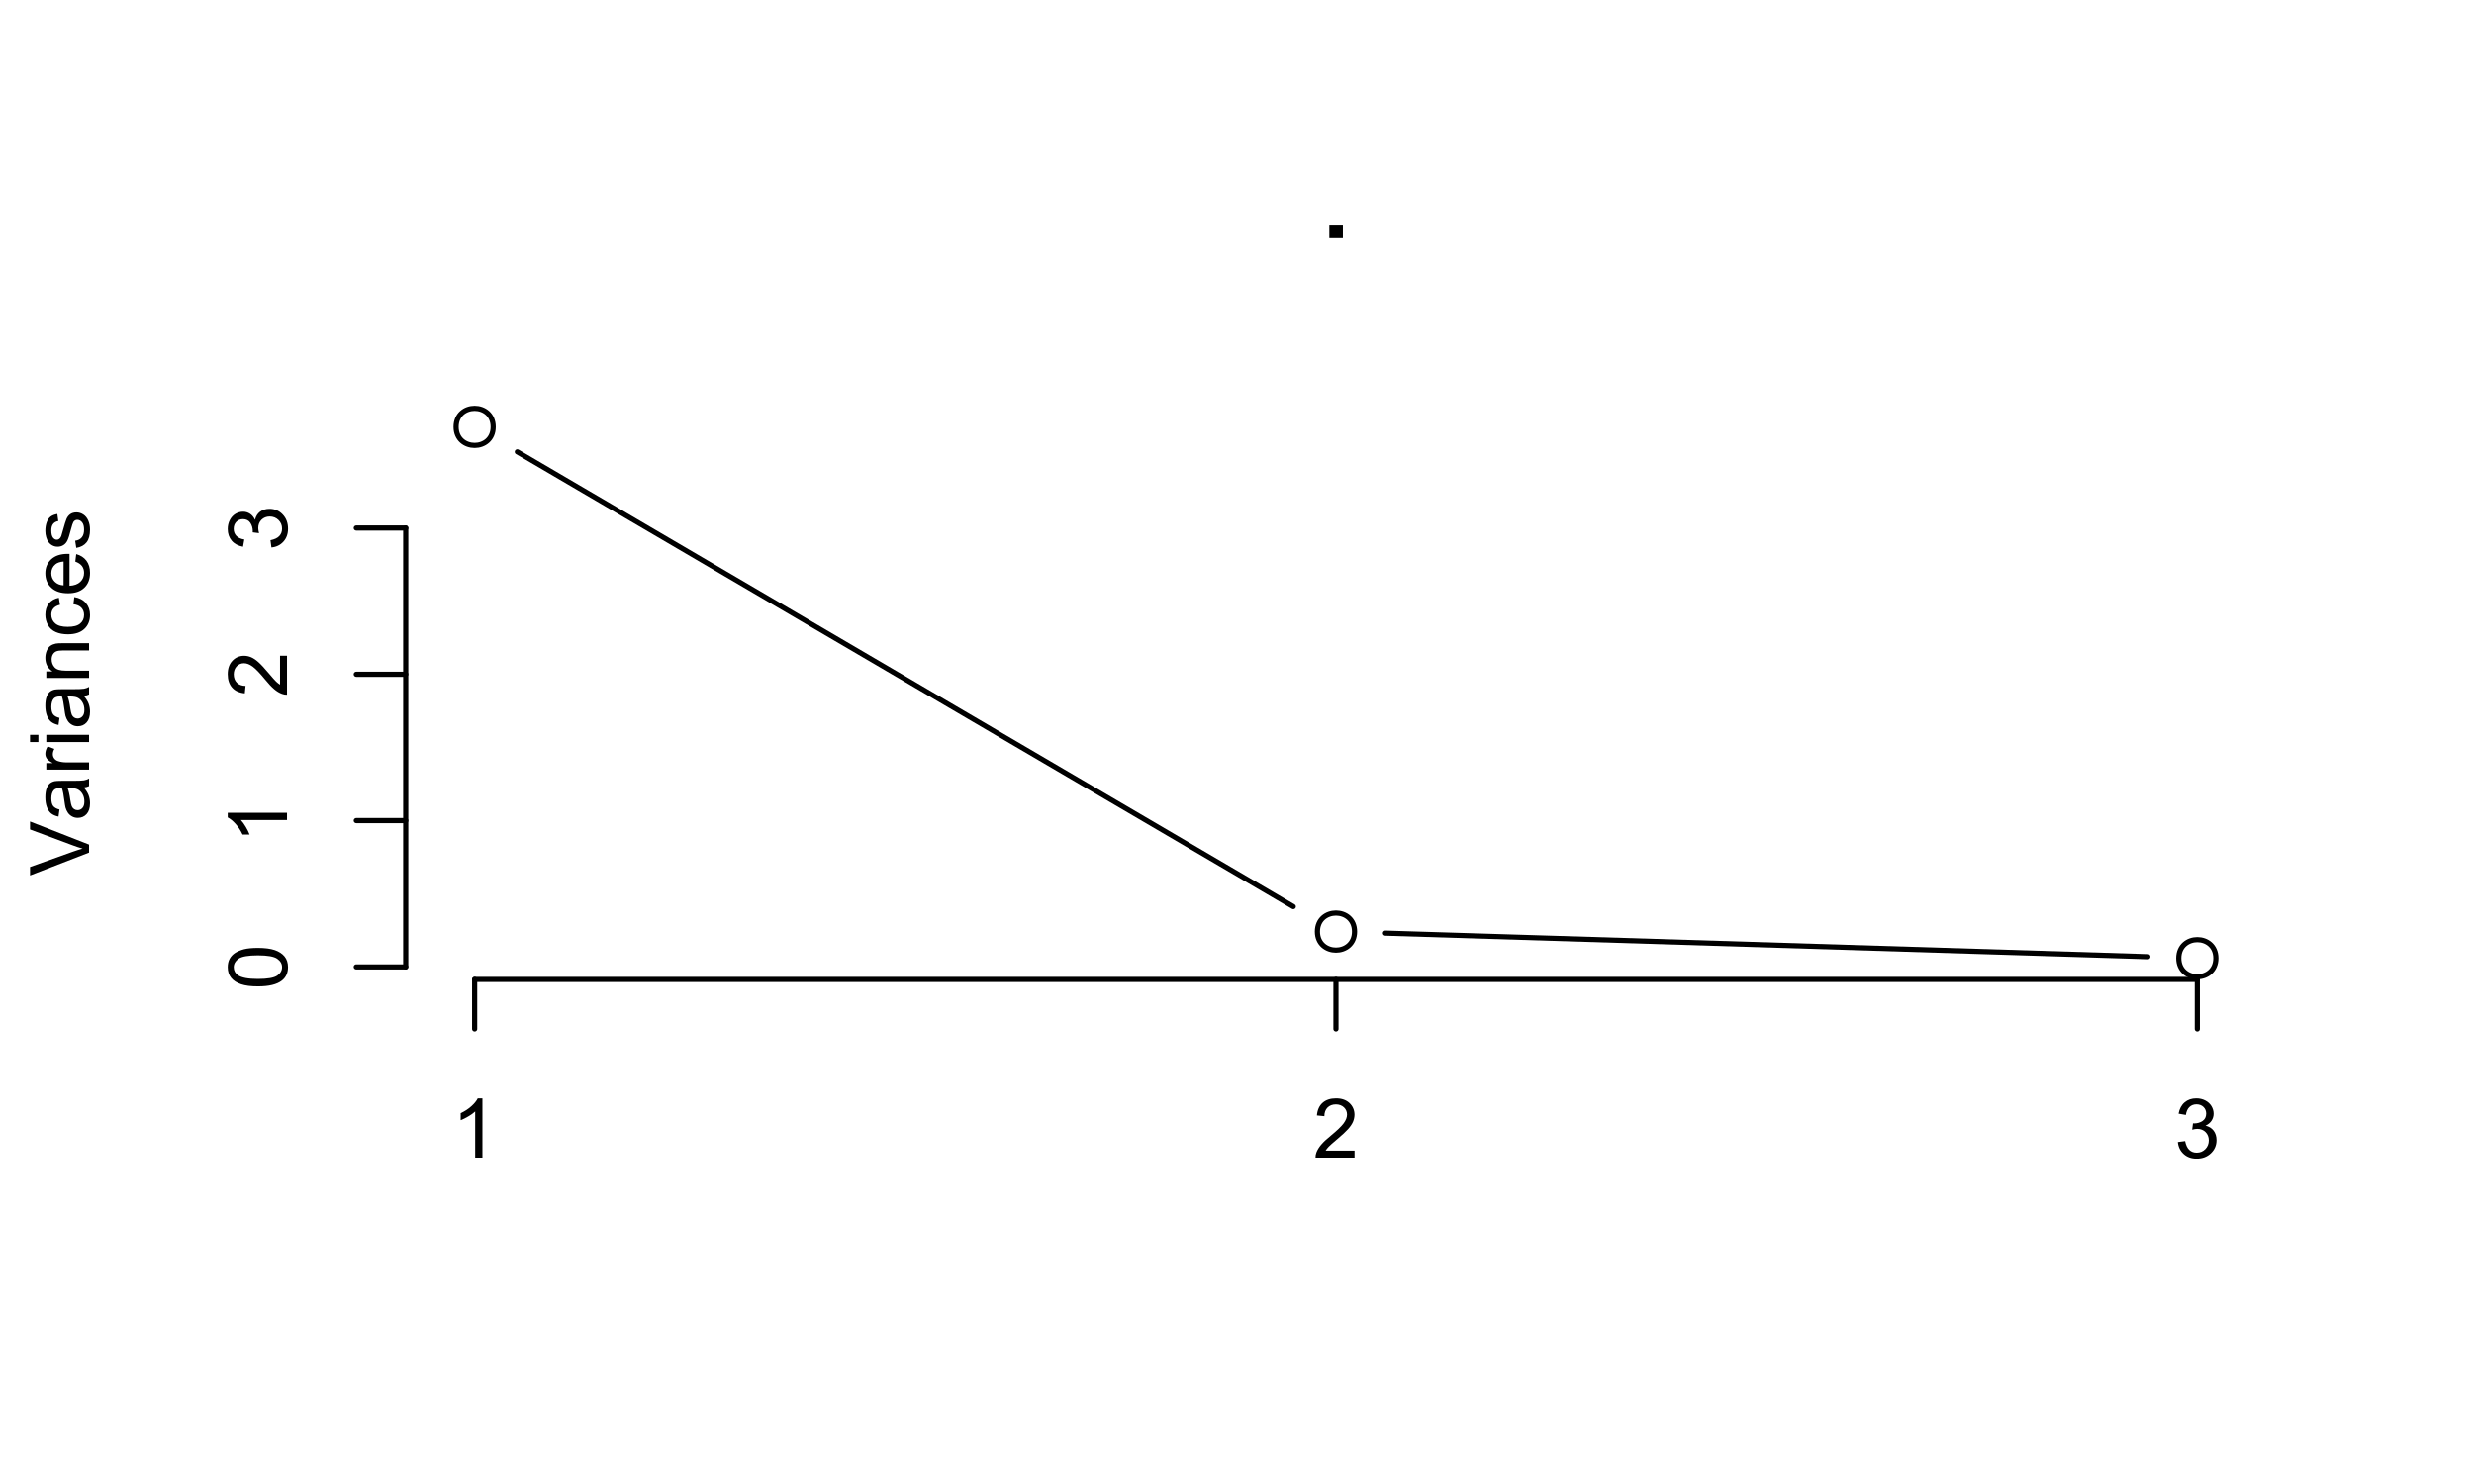
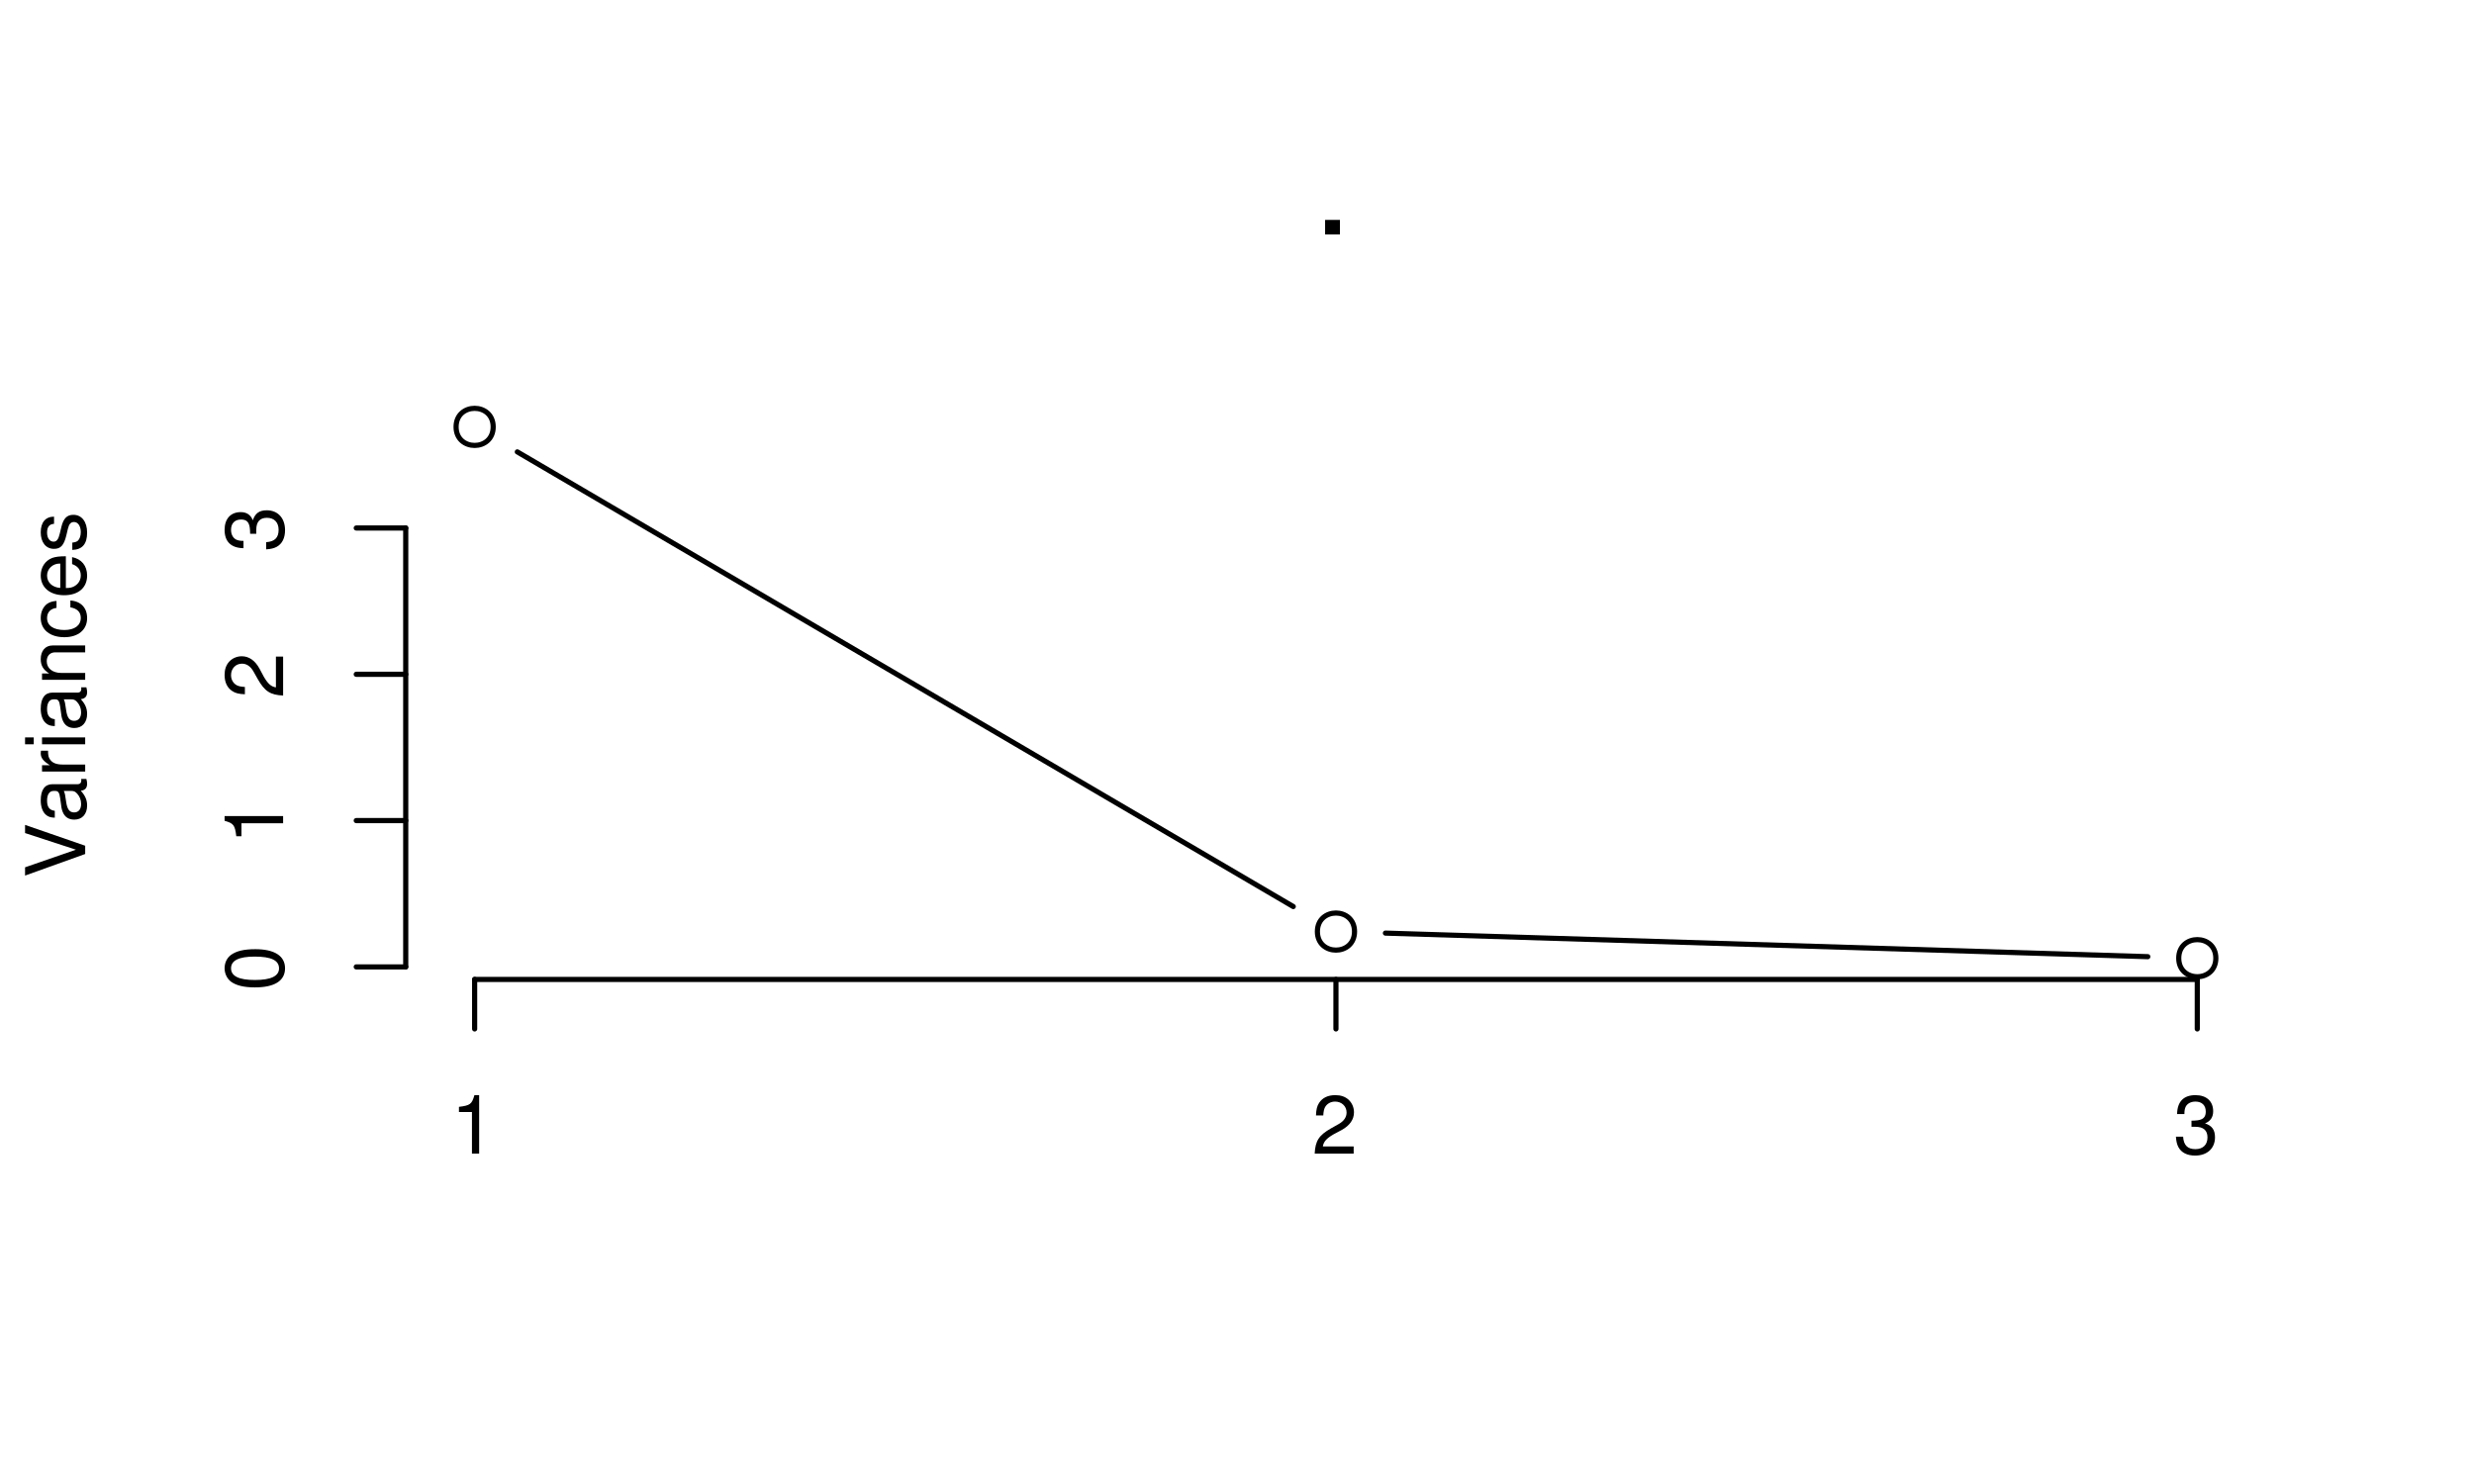
<svg xmlns="http://www.w3.org/2000/svg" xmlns:xlink="http://www.w3.org/1999/xlink" width="360pt" height="216pt" viewBox="0 0 360 216" version="1.1">
  <defs>
    <g>
      <symbol overflow="visible" id="glyph0-0">
-         <path style="stroke:none;" d="M 1.801 0 L 1.801 -9 L 9 -9 L 9 0 Z M 2.023 -0.227 L 8.773 -0.227 L 8.773 -8.773 L 2.023 -8.773 Z M 2.023 -0.227 " />
+         <path style="stroke:none;" d="" />
      </symbol>
      <symbol overflow="visible" id="glyph0-1">
-         <path style="stroke:none;" d="M 1.035 0 L 1.035 -1.977 L 3.008 -1.977 L 3.008 0 Z M 1.035 0 " />
+         <path style="stroke:none;" d="M 3.078 -2.109 L 0.922 -2.109 L 0.922 0 L 3.078 0 Z M 3.078 -2.109 " />
      </symbol>
      <symbol overflow="visible" id="glyph1-0">
-         <path style="stroke:none;" d="M 0 -1.5 L -7.5 -1.5 L -7.5 -7.5 L 0 -7.5 Z M -0.188 -1.688 L -0.188 -7.312 L -7.312 -7.312 L -7.312 -1.688 Z M -0.188 -1.688 " />
+         <path style="stroke:none;" d="" />
      </symbol>
      <symbol overflow="visible" id="glyph1-1">
-         <path style="stroke:none;" d="M 0 -3.383 L -8.59 -0.055 L -8.59 -1.285 L -2.352 -3.516 C -1.844 -3.695 -1.375 -3.844 -0.941 -3.969 C -1.406 -4.094 -1.875 -4.25 -2.348 -4.43 L -8.59 -6.75 L -8.59 -7.91 L 0 -4.547 Z M 0 -3.383 " />
+         <path style="stroke:none;" d="M 0 -4.703 L -8.75 -7.734 L -8.75 -6.547 L -1.344 -4.125 L -8.75 -1.562 L -8.75 -0.359 L 0 -3.5 Z M 0 -4.703 " />
      </symbol>
      <symbol overflow="visible" id="glyph1-2">
-         <path style="stroke:none;" d="M -0.766 -4.852 C -0.434 -4.461 -0.199 -4.082 -0.062 -3.723 C 0.074 -3.355 0.141 -2.969 0.141 -2.562 C 0.141 -1.875 -0.023 -1.352 -0.359 -0.984 C -0.688 -0.617 -1.117 -0.434 -1.641 -0.434 C -1.945 -0.434 -2.223 -0.5 -2.473 -0.641 C -2.723 -0.777 -2.926 -0.961 -3.082 -1.188 C -3.234 -1.41 -3.348 -1.664 -3.43 -1.945 C -3.477 -2.152 -3.531 -2.465 -3.586 -2.883 C -3.688 -3.734 -3.809 -4.359 -3.949 -4.766 C -4.09 -4.766 -4.18 -4.77 -4.227 -4.77 C -4.648 -4.77 -4.953 -4.668 -5.133 -4.469 C -5.371 -4.199 -5.488 -3.801 -5.492 -3.27 C -5.488 -2.773 -5.402 -2.406 -5.23 -2.172 C -5.055 -1.934 -4.746 -1.758 -4.305 -1.648 L -4.445 -0.617 C -4.887 -0.707 -5.242 -0.863 -5.516 -1.078 C -5.781 -1.293 -5.992 -1.602 -6.141 -2.012 C -6.289 -2.414 -6.363 -2.887 -6.363 -3.422 C -6.363 -3.953 -6.301 -4.383 -6.176 -4.715 C -6.051 -5.047 -5.891 -5.293 -5.703 -5.449 C -5.512 -5.605 -5.273 -5.715 -4.984 -5.777 C -4.805 -5.809 -4.48 -5.824 -4.016 -5.828 L -2.605 -5.828 C -1.625 -5.824 -1.004 -5.848 -0.746 -5.895 C -0.48 -5.941 -0.234 -6.031 0 -6.164 L 0 -5.062 C -0.219 -4.953 -0.473 -4.883 -0.766 -4.852 Z M -3.121 -4.766 C -2.961 -4.375 -2.828 -3.801 -2.727 -3.039 C -2.66 -2.605 -2.59 -2.301 -2.516 -2.121 C -2.434 -1.941 -2.32 -1.801 -2.172 -1.703 C -2.02 -1.605 -1.852 -1.559 -1.672 -1.559 C -1.387 -1.559 -1.152 -1.664 -0.965 -1.875 C -0.773 -2.086 -0.68 -2.398 -0.684 -2.812 C -0.68 -3.219 -0.77 -3.578 -0.949 -3.895 C -1.129 -4.211 -1.371 -4.445 -1.68 -4.594 C -1.918 -4.707 -2.27 -4.762 -2.734 -4.766 Z M -3.121 -4.766 " />
+         <path style="stroke:none;" d="M -0.594 -6.422 C -0.562 -6.312 -0.562 -6.266 -0.562 -6.203 C -0.562 -5.859 -0.75 -5.656 -1.062 -5.656 L -4.75 -5.656 C -5.875 -5.656 -6.469 -4.844 -6.469 -3.297 C -6.469 -2.391 -6.203 -1.625 -5.734 -1.219 C -5.406 -0.922 -5.047 -0.797 -4.422 -0.781 L -4.422 -1.781 C -5.203 -1.875 -5.547 -2.328 -5.547 -3.266 C -5.547 -4.156 -5.203 -4.672 -4.609 -4.672 L -4.344 -4.672 C -3.922 -4.672 -3.75 -4.422 -3.641 -3.625 C -3.469 -2.203 -3.422 -1.984 -3.266 -1.609 C -2.969 -0.875 -2.406 -0.5 -1.578 -0.5 C -0.438 -0.5 0.281 -1.297 0.281 -2.562 C 0.281 -3.359 0 -4 -0.641 -4.703 C -0.016 -4.781 0.281 -5.094 0.281 -5.734 C 0.281 -5.938 0.25 -6.094 0.172 -6.422 Z M -1.984 -4.672 C -1.641 -4.672 -1.438 -4.578 -1.156 -4.266 C -0.797 -3.859 -0.594 -3.375 -0.594 -2.781 C -0.594 -2 -0.969 -1.547 -1.609 -1.547 C -2.266 -1.547 -2.609 -1.984 -2.766 -3.062 C -2.906 -4.109 -2.953 -4.328 -3.109 -4.672 Z M -1.984 -4.672 " />
      </symbol>
      <symbol overflow="visible" id="glyph1-3">
-         <path style="stroke:none;" d="M 0 -0.781 L -6.223 -0.781 L -6.223 -1.73 L -5.281 -1.73 C -5.719 -1.969 -6.012 -2.191 -6.152 -2.398 C -6.293 -2.602 -6.363 -2.828 -6.363 -3.078 C -6.363 -3.43 -6.25 -3.793 -6.023 -4.16 L -5.047 -3.797 C -5.195 -3.539 -5.273 -3.281 -5.273 -3.023 C -5.273 -2.793 -5.203 -2.586 -5.066 -2.402 C -4.926 -2.219 -4.734 -2.086 -4.488 -2.012 C -4.113 -1.891 -3.703 -1.832 -3.258 -1.836 L 0 -1.836 Z M 0 -0.781 " />
+         <path style="stroke:none;" d="M -6.281 -0.828 L 0 -0.828 L 0 -1.844 L -3.266 -1.844 C -4.156 -1.844 -4.75 -2.062 -5.094 -2.547 C -5.328 -2.859 -5.406 -3.156 -5.406 -3.859 L -6.438 -3.859 C -6.453 -3.688 -6.469 -3.594 -6.469 -3.469 C -6.469 -2.812 -6.078 -2.328 -5.141 -1.75 L -6.281 -1.75 Z M -6.281 -0.828 " />
      </symbol>
      <symbol overflow="visible" id="glyph1-4">
-         <path style="stroke:none;" d="M -7.375 -0.797 L -8.59 -0.797 L -8.59 -1.852 L -7.375 -1.852 Z M 0 -0.797 L -6.223 -0.797 L -6.223 -1.852 L 0 -1.852 Z M 0 -0.797 " />
+         <path style="stroke:none;" d="M -6.281 -1.797 L -6.281 -0.797 L 0 -0.797 L 0 -1.797 Z M -8.75 -1.797 L -8.75 -0.797 L -7.484 -0.797 L -7.484 -1.797 Z M -8.75 -1.797 " />
      </symbol>
      <symbol overflow="visible" id="glyph1-5">
-         <path style="stroke:none;" d="M 0 -0.789 L -6.223 -0.793 L -6.223 -1.742 L -5.336 -1.742 C -6.02 -2.195 -6.363 -2.855 -6.363 -3.723 C -6.363 -4.09 -6.293 -4.434 -6.16 -4.754 C -6.023 -5.066 -5.848 -5.305 -5.633 -5.461 C -5.41 -5.617 -5.152 -5.727 -4.852 -5.789 C -4.656 -5.828 -4.312 -5.848 -3.824 -5.848 L 0 -5.848 L 0 -4.793 L -3.785 -4.793 C -4.215 -4.793 -4.535 -4.75 -4.75 -4.668 C -4.961 -4.586 -5.129 -4.441 -5.258 -4.234 C -5.383 -4.023 -5.449 -3.777 -5.449 -3.5 C -5.449 -3.047 -5.305 -2.66 -5.02 -2.336 C -4.734 -2.008 -4.195 -1.844 -3.398 -1.848 L 0 -1.844 Z M 0 -0.789 " />
+         <path style="stroke:none;" d="M -6.281 -0.844 L 0 -0.844 L 0 -1.844 L -3.469 -1.844 C -4.75 -1.844 -5.594 -2.516 -5.594 -3.547 C -5.594 -4.344 -5.109 -4.844 -4.359 -4.844 L 0 -4.844 L 0 -5.844 L -4.75 -5.844 C -5.797 -5.844 -6.469 -5.062 -6.469 -3.859 C -6.469 -2.922 -6.109 -2.312 -5.234 -1.766 L -6.281 -1.766 Z M -6.281 -0.844 " />
      </symbol>
      <symbol overflow="visible" id="glyph1-6">
-         <path style="stroke:none;" d="M -2.277 -4.852 L -2.145 -5.891 C -1.426 -5.773 -0.863 -5.484 -0.465 -5.02 C -0.059 -4.551 0.141 -3.977 0.141 -3.297 C 0.141 -2.445 -0.137 -1.762 -0.695 -1.246 C -1.25 -0.727 -2.047 -0.469 -3.086 -0.469 C -3.754 -0.469 -4.344 -0.578 -4.852 -0.801 C -5.355 -1.023 -5.73 -1.363 -5.984 -1.82 C -6.234 -2.273 -6.363 -2.77 -6.363 -3.305 C -6.363 -3.98 -6.191 -4.531 -5.848 -4.965 C -5.504 -5.391 -5.02 -5.668 -4.395 -5.789 L -4.234 -4.766 C -4.652 -4.664 -4.969 -4.492 -5.18 -4.246 C -5.391 -3.996 -5.496 -3.695 -5.496 -3.348 C -5.496 -2.812 -5.305 -2.383 -4.922 -2.051 C -4.539 -1.719 -3.938 -1.551 -3.117 -1.555 C -2.281 -1.551 -1.672 -1.711 -1.293 -2.035 C -0.914 -2.352 -0.727 -2.77 -0.727 -3.289 C -0.727 -3.695 -0.852 -4.043 -1.105 -4.324 C -1.359 -4.602 -1.75 -4.777 -2.277 -4.852 Z M -2.277 -4.852 " />
+         <path style="stroke:none;" d="M -4.172 -5.656 C -4.781 -5.609 -5.188 -5.469 -5.531 -5.234 C -6.125 -4.797 -6.469 -4.047 -6.469 -3.172 C -6.469 -1.469 -5.125 -0.375 -3.031 -0.375 C -1.016 -0.375 0.281 -1.453 0.281 -3.156 C 0.281 -4.656 -0.625 -5.609 -2.156 -5.719 L -2.156 -4.719 C -1.156 -4.547 -0.641 -4.031 -0.641 -3.188 C -0.641 -2.078 -1.547 -1.422 -3.031 -1.422 C -4.609 -1.422 -5.547 -2.062 -5.547 -3.156 C -5.547 -4 -5.047 -4.531 -4.172 -4.641 Z M -4.172 -5.656 " />
      </symbol>
      <symbol overflow="visible" id="glyph1-7">
-         <path style="stroke:none;" d="M -2.004 -5.051 L -1.867 -6.141 C -1.23 -5.969 -0.738 -5.648 -0.387 -5.184 C -0.035 -4.719 0.141 -4.125 0.141 -3.406 C 0.141 -2.492 -0.137 -1.77 -0.699 -1.238 C -1.254 -0.703 -2.043 -0.438 -3.059 -0.441 C -4.105 -0.438 -4.918 -0.707 -5.496 -1.25 C -6.074 -1.785 -6.363 -2.484 -6.363 -3.348 C -6.363 -4.176 -6.078 -4.855 -5.512 -5.383 C -4.945 -5.91 -4.148 -6.176 -3.121 -6.176 C -3.055 -6.176 -2.961 -6.172 -2.84 -6.172 L -2.844 -1.531 C -2.156 -1.566 -1.633 -1.762 -1.27 -2.109 C -0.906 -2.457 -0.727 -2.891 -0.727 -3.41 C -0.727 -3.797 -0.828 -4.125 -1.031 -4.402 C -1.234 -4.672 -1.559 -4.891 -2.004 -5.051 Z M -3.711 -1.59 L -3.707 -5.062 C -4.227 -5.016 -4.621 -4.883 -4.887 -4.664 C -5.293 -4.328 -5.496 -3.891 -5.496 -3.359 C -5.496 -2.871 -5.332 -2.465 -5.008 -2.137 C -4.684 -1.805 -4.25 -1.621 -3.711 -1.59 Z M -3.711 -1.59 " />
+         <path style="stroke:none;" d="M -2.812 -6.156 C -3.766 -6.156 -4.344 -6.078 -4.812 -5.906 C -5.844 -5.5 -6.469 -4.531 -6.469 -3.359 C -6.469 -1.609 -5.125 -0.484 -3.062 -0.484 C -1 -0.484 0.281 -1.578 0.281 -3.344 C 0.281 -4.781 -0.547 -5.766 -1.906 -6.031 L -1.906 -5.016 C -1.078 -4.734 -0.641 -4.172 -0.641 -3.375 C -0.641 -2.734 -0.938 -2.203 -1.469 -1.859 C -1.828 -1.625 -2.188 -1.531 -2.812 -1.531 Z M -3.625 -1.547 C -4.781 -1.625 -5.547 -2.344 -5.547 -3.344 C -5.547 -4.328 -4.734 -5.094 -3.703 -5.094 C -3.672 -5.094 -3.641 -5.094 -3.625 -5.078 Z M -3.625 -1.547 " />
      </symbol>
      <symbol overflow="visible" id="glyph1-8">
-         <path style="stroke:none;" d="M -1.859 -0.371 L -2.023 -1.414 C -1.602 -1.469 -1.281 -1.633 -1.059 -1.902 C -0.836 -2.168 -0.727 -2.543 -0.727 -3.023 C -0.727 -3.508 -0.824 -3.867 -1.02 -4.102 C -1.215 -4.336 -1.445 -4.453 -1.715 -4.453 C -1.953 -4.453 -2.141 -4.348 -2.277 -4.141 C -2.367 -3.996 -2.488 -3.637 -2.637 -3.062 C -2.832 -2.289 -3 -1.754 -3.145 -1.457 C -3.285 -1.156 -3.48 -0.93 -3.734 -0.777 C -3.984 -0.621 -4.266 -0.543 -4.57 -0.547 C -4.844 -0.543 -5.098 -0.605 -5.34 -0.734 C -5.574 -0.859 -5.773 -1.035 -5.93 -1.254 C -6.047 -1.418 -6.148 -1.641 -6.234 -1.926 C -6.32 -2.207 -6.363 -2.512 -6.363 -2.836 C -6.363 -3.324 -6.293 -3.75 -6.152 -4.121 C -6.012 -4.488 -5.82 -4.762 -5.578 -4.938 C -5.336 -5.113 -5.016 -5.234 -4.617 -5.305 L -4.477 -4.273 C -4.797 -4.223 -5.047 -4.086 -5.227 -3.863 C -5.406 -3.637 -5.496 -3.32 -5.496 -2.914 C -5.496 -2.426 -5.414 -2.082 -5.254 -1.875 C -5.094 -1.668 -4.906 -1.562 -4.695 -1.566 C -4.555 -1.562 -4.434 -1.605 -4.324 -1.695 C -4.211 -1.777 -4.117 -1.914 -4.043 -2.098 C -4.004 -2.203 -3.914 -2.512 -3.773 -3.031 C -3.57 -3.773 -3.406 -4.293 -3.281 -4.59 C -3.156 -4.879 -2.973 -5.113 -2.73 -5.285 C -2.488 -5.453 -2.188 -5.535 -1.828 -5.539 C -1.477 -5.535 -1.145 -5.434 -0.832 -5.23 C -0.52 -5.023 -0.277 -4.727 -0.113 -4.34 C 0.059 -3.953 0.141 -3.516 0.141 -3.031 C 0.141 -2.219 -0.027 -1.602 -0.363 -1.18 C -0.699 -0.754 -1.195 -0.484 -1.859 -0.371 Z M -1.859 -0.371 " />
+         <path style="stroke:none;" d="M -4.531 -5.25 C -5.766 -5.25 -6.469 -4.422 -6.469 -2.969 C -6.469 -1.516 -5.719 -0.562 -4.547 -0.562 C -3.562 -0.562 -3.094 -1.062 -2.734 -2.562 L -2.516 -3.484 C -2.344 -4.188 -2.094 -4.469 -1.625 -4.469 C -1.047 -4.469 -0.641 -3.875 -0.641 -3 C -0.641 -2.453 -0.797 -2 -1.062 -1.75 C -1.25 -1.594 -1.422 -1.531 -1.875 -1.469 L -1.875 -0.406 C -0.422 -0.453 0.281 -1.266 0.281 -2.922 C 0.281 -4.5 -0.5 -5.516 -1.719 -5.516 C -2.656 -5.516 -3.172 -4.984 -3.469 -3.734 L -3.703 -2.766 C -3.891 -1.953 -4.156 -1.609 -4.594 -1.609 C -5.172 -1.609 -5.547 -2.125 -5.547 -2.938 C -5.547 -3.75 -5.203 -4.172 -4.531 -4.203 Z M -4.531 -5.25 " />
      </symbol>
      <symbol overflow="visible" id="glyph1-9">
-         <path style="stroke:none;" d="M -4.234 -0.5 C -5.246 -0.496 -6.062 -0.602 -6.688 -0.812 C -7.305 -1.02 -7.785 -1.328 -8.121 -1.742 C -8.457 -2.152 -8.625 -2.672 -8.625 -3.301 C -8.625 -3.758 -8.531 -4.164 -8.348 -4.512 C -8.16 -4.859 -7.891 -5.145 -7.543 -5.371 C -7.191 -5.594 -6.766 -5.773 -6.266 -5.906 C -5.762 -6.035 -5.086 -6.098 -4.234 -6.102 C -3.223 -6.098 -2.41 -5.996 -1.793 -5.789 C -1.176 -5.578 -0.695 -5.266 -0.359 -4.859 C -0.02 -4.445 0.145 -3.926 0.148 -3.297 C 0.145 -2.465 -0.148 -1.816 -0.742 -1.348 C -1.457 -0.781 -2.621 -0.496 -4.234 -0.5 Z M -4.234 -1.582 C -2.824 -1.582 -1.887 -1.746 -1.418 -2.074 C -0.949 -2.402 -0.715 -2.809 -0.719 -3.297 C -0.715 -3.777 -0.949 -4.184 -1.422 -4.52 C -1.887 -4.848 -2.824 -5.016 -4.234 -5.016 C -5.648 -5.016 -6.59 -4.848 -7.055 -4.52 C -7.516 -4.188 -7.746 -3.777 -7.75 -3.289 C -7.746 -2.801 -7.543 -2.414 -7.137 -2.129 C -6.613 -1.762 -5.645 -1.582 -4.234 -1.582 Z M -4.234 -1.582 " />
+         <path style="stroke:none;" d="M -8.516 -3.297 C -8.516 -2.516 -8.156 -1.781 -7.578 -1.344 C -6.828 -0.797 -5.688 -0.516 -4.109 -0.516 C -1.25 -0.516 0.281 -1.469 0.281 -3.297 C 0.281 -5.094 -1.25 -6.078 -4.047 -6.078 C -5.703 -6.078 -6.797 -5.812 -7.578 -5.25 C -8.172 -4.812 -8.516 -4.109 -8.516 -3.297 Z M -7.578 -3.297 C -7.578 -4.438 -6.422 -5 -4.141 -5 C -1.734 -5 -0.594 -4.453 -0.594 -3.281 C -0.594 -2.156 -1.781 -1.594 -4.109 -1.594 C -6.438 -1.594 -7.578 -2.156 -7.578 -3.297 Z M -7.578 -3.297 " />
      </symbol>
      <symbol overflow="visible" id="glyph1-10">
-         <path style="stroke:none;" d="M 0 -4.469 L 0 -3.414 L -6.719 -3.418 C -6.477 -3.16 -6.234 -2.828 -5.996 -2.418 C -5.75 -2.004 -5.57 -1.633 -5.449 -1.309 L -6.469 -1.309 C -6.742 -1.895 -7.078 -2.41 -7.477 -2.852 C -7.871 -3.293 -8.254 -3.605 -8.625 -3.793 L -8.625 -4.473 Z M 0 -4.469 " />
+         <path style="stroke:none;" d="M -6.062 -3.109 L 0 -3.109 L 0 -4.156 L -8.516 -4.156 L -8.516 -3.469 C -7.203 -3.094 -7.016 -2.859 -6.812 -1.219 L -6.062 -1.219 Z M -6.062 -3.109 " />
      </symbol>
      <symbol overflow="visible" id="glyph1-11">
-         <path style="stroke:none;" d="M -1.012 -6.039 L 0 -6.039 L 0 -0.363 C -0.254 -0.355 -0.496 -0.395 -0.734 -0.488 C -1.117 -0.629 -1.5 -0.859 -1.875 -1.18 C -2.25 -1.496 -2.684 -1.957 -3.176 -2.562 C -3.941 -3.492 -4.547 -4.125 -4.992 -4.453 C -5.438 -4.781 -5.859 -4.945 -6.266 -4.945 C -6.68 -4.945 -7.031 -4.793 -7.32 -4.496 C -7.602 -4.195 -7.746 -3.809 -7.75 -3.328 C -7.746 -2.82 -7.594 -2.414 -7.293 -2.109 C -6.984 -1.805 -6.562 -1.648 -6.031 -1.648 L -6.141 -0.562 C -6.945 -0.637 -7.559 -0.914 -7.988 -1.402 C -8.41 -1.883 -8.625 -2.535 -8.625 -3.352 C -8.625 -4.176 -8.395 -4.828 -7.938 -5.309 C -7.48 -5.789 -6.914 -6.027 -6.242 -6.031 C -5.895 -6.027 -5.559 -5.957 -5.227 -5.82 C -4.891 -5.676 -4.539 -5.441 -4.176 -5.117 C -3.805 -4.789 -3.301 -4.25 -2.664 -3.492 C -2.129 -2.859 -1.77 -2.453 -1.582 -2.273 C -1.395 -2.094 -1.203 -1.945 -1.012 -1.828 Z M -1.012 -6.039 " />
+         <path style="stroke:none;" d="M -1.047 -6.078 L -1.047 -1.594 C -1.734 -1.703 -2.188 -2.094 -2.797 -3.125 L -3.438 -4.328 C -4.094 -5.516 -4.969 -6.125 -6.016 -6.125 C -6.719 -6.125 -7.375 -5.844 -7.844 -5.344 C -8.297 -4.844 -8.516 -4.219 -8.516 -3.406 C -8.516 -2.328 -8.125 -1.531 -7.406 -1.062 C -6.953 -0.75 -6.422 -0.625 -5.562 -0.594 L -5.562 -1.656 C -6.125 -1.688 -6.484 -1.766 -6.75 -1.906 C -7.266 -2.188 -7.578 -2.734 -7.578 -3.375 C -7.578 -4.328 -6.906 -5.047 -5.984 -5.047 C -5.312 -5.047 -4.734 -4.656 -4.312 -3.906 L -3.688 -2.797 C -2.672 -1.016 -1.875 -0.5 0 -0.406 L 0 -6.078 Z M -1.047 -6.078 " />
      </symbol>
      <symbol overflow="visible" id="glyph1-12">
-         <path style="stroke:none;" d="M -2.266 -0.504 L -2.406 -1.559 C -1.809 -1.68 -1.379 -1.883 -1.113 -2.176 C -0.848 -2.465 -0.715 -2.82 -0.719 -3.242 C -0.715 -3.734 -0.887 -4.152 -1.234 -4.496 C -1.574 -4.832 -2 -5.004 -2.512 -5.008 C -2.992 -5.004 -3.391 -4.848 -3.711 -4.535 C -4.023 -4.219 -4.184 -3.816 -4.184 -3.328 C -4.184 -3.129 -4.145 -2.879 -4.066 -2.586 L -4.992 -2.703 C -4.984 -2.77 -4.98 -2.828 -4.98 -2.871 C -4.98 -3.32 -5.098 -3.723 -5.332 -4.086 C -5.566 -4.441 -5.926 -4.621 -6.414 -4.625 C -6.801 -4.621 -7.121 -4.492 -7.375 -4.23 C -7.629 -3.969 -7.758 -3.629 -7.758 -3.219 C -7.758 -2.805 -7.629 -2.465 -7.371 -2.191 C -7.113 -1.918 -6.727 -1.742 -6.211 -1.664 L -6.398 -0.609 C -7.105 -0.738 -7.652 -1.031 -8.043 -1.488 C -8.43 -1.945 -8.625 -2.512 -8.625 -3.195 C -8.625 -3.66 -8.523 -4.094 -8.324 -4.488 C -8.121 -4.883 -7.848 -5.184 -7.5 -5.395 C -7.148 -5.602 -6.777 -5.707 -6.391 -5.707 C -6.02 -5.707 -5.684 -5.605 -5.379 -5.406 C -5.074 -5.207 -4.832 -4.914 -4.652 -4.523 C -4.535 -5.031 -4.289 -5.426 -3.922 -5.707 C -3.547 -5.988 -3.086 -6.129 -2.535 -6.129 C -1.781 -6.129 -1.145 -5.855 -0.629 -5.309 C -0.105 -4.762 0.152 -4.07 0.152 -3.234 C 0.152 -2.477 -0.07 -1.848 -0.52 -1.355 C -0.969 -0.855 -1.551 -0.574 -2.266 -0.504 Z M -2.266 -0.504 " />
+         <path style="stroke:none;" d="M -3.906 -2.656 L -3.906 -3.234 C -3.906 -4.391 -3.391 -4.984 -2.359 -4.984 C -1.297 -4.984 -0.656 -4.328 -0.656 -3.234 C -0.656 -2.078 -1.234 -1.516 -2.469 -1.438 L -2.469 -0.391 C -1.781 -0.438 -1.344 -0.547 -0.953 -0.75 C -0.141 -1.188 0.281 -2.031 0.281 -3.188 C 0.281 -4.938 -0.766 -6.078 -2.375 -6.078 C -3.453 -6.078 -4.062 -5.656 -4.406 -4.625 C -4.719 -5.422 -5.312 -5.812 -6.172 -5.812 C -7.625 -5.812 -8.516 -4.844 -8.516 -3.234 C -8.516 -1.516 -7.578 -0.594 -5.766 -0.562 L -5.766 -1.625 C -6.281 -1.625 -6.562 -1.688 -6.828 -1.812 C -7.297 -2.047 -7.578 -2.578 -7.578 -3.234 C -7.578 -4.172 -7.031 -4.734 -6.125 -4.734 C -5.531 -4.734 -5.172 -4.531 -4.984 -4.062 C -4.859 -3.766 -4.812 -3.391 -4.797 -2.656 Z M -3.906 -2.656 " />
      </symbol>
      <symbol overflow="visible" id="glyph2-0">
-         <path style="stroke:none;" d="M 1.5 0 L 1.5 -7.5 L 7.5 -7.5 L 7.5 0 Z M 1.688 -0.188 L 7.312 -0.188 L 7.312 -7.312 L 1.688 -7.312 Z M 1.688 -0.188 " />
+         <path style="stroke:none;" d="" />
      </symbol>
      <symbol overflow="visible" id="glyph2-1">
-         <path style="stroke:none;" d="M 4.469 0 L 3.414 0 L 3.414 -6.719 C 3.16 -6.477 2.828 -6.234 2.414 -5.996 C 2 -5.75 1.629 -5.57 1.305 -5.449 L 1.305 -6.469 C 1.895 -6.742 2.41 -7.078 2.852 -7.477 C 3.293 -7.871 3.605 -8.254 3.789 -8.625 L 4.469 -8.625 Z M 4.469 0 " />
+         <path style="stroke:none;" d="M 3.109 -6.062 L 3.109 0 L 4.156 0 L 4.156 -8.516 L 3.469 -8.516 C 3.094 -7.203 2.859 -7.016 1.219 -6.812 L 1.219 -6.062 Z M 3.109 -6.062 " />
      </symbol>
      <symbol overflow="visible" id="glyph2-2">
-         <path style="stroke:none;" d="M 6.039 -1.016 L 6.039 0 L 0.363 0 C 0.355 -0.254 0.395 -0.496 0.484 -0.734 C 0.629 -1.117 0.859 -1.5 1.18 -1.875 C 1.492 -2.25 1.953 -2.684 2.562 -3.176 C 3.492 -3.941 4.125 -4.547 4.453 -4.992 C 4.781 -5.438 4.945 -5.859 4.945 -6.266 C 4.945 -6.68 4.793 -7.031 4.496 -7.32 C 4.191 -7.602 3.805 -7.746 3.328 -7.75 C 2.82 -7.746 2.414 -7.594 2.109 -7.293 C 1.805 -6.984 1.648 -6.562 1.648 -6.031 L 0.562 -6.141 C 0.633 -6.945 0.91 -7.559 1.398 -7.988 C 1.879 -8.41 2.531 -8.625 3.352 -8.625 C 4.172 -8.625 4.824 -8.395 5.309 -7.938 C 5.789 -7.48 6.027 -6.914 6.031 -6.242 C 6.027 -5.895 5.957 -5.559 5.82 -5.227 C 5.676 -4.891 5.441 -4.539 5.117 -4.176 C 4.789 -3.805 4.25 -3.301 3.492 -2.664 C 2.859 -2.129 2.453 -1.77 2.273 -1.582 C 2.094 -1.395 1.945 -1.203 1.828 -1.016 Z M 6.039 -1.016 " />
+         <path style="stroke:none;" d="M 6.078 -1.047 L 1.594 -1.047 C 1.703 -1.734 2.094 -2.188 3.125 -2.797 L 4.328 -3.438 C 5.516 -4.094 6.125 -4.969 6.125 -6.016 C 6.125 -6.719 5.844 -7.375 5.344 -7.844 C 4.844 -8.297 4.219 -8.516 3.406 -8.516 C 2.328 -8.516 1.531 -8.125 1.062 -7.406 C 0.75 -6.953 0.625 -6.422 0.594 -5.562 L 1.656 -5.562 C 1.688 -6.125 1.766 -6.484 1.906 -6.75 C 2.188 -7.266 2.734 -7.578 3.375 -7.578 C 4.328 -7.578 5.047 -6.906 5.047 -5.984 C 5.047 -5.312 4.656 -4.734 3.906 -4.312 L 2.797 -3.688 C 1.016 -2.672 0.5 -1.875 0.406 0 L 6.078 0 Z M 6.078 -1.047 " />
      </symbol>
      <symbol overflow="visible" id="glyph2-3">
-         <path style="stroke:none;" d="M 0.504 -2.266 L 1.559 -2.406 C 1.68 -1.809 1.883 -1.379 2.176 -1.113 C 2.465 -0.848 2.82 -0.715 3.242 -0.719 C 3.734 -0.715 4.152 -0.887 4.496 -1.234 C 4.832 -1.574 5.004 -2 5.008 -2.516 C 5.004 -2.996 4.848 -3.395 4.535 -3.711 C 4.219 -4.023 3.816 -4.184 3.328 -4.184 C 3.129 -4.184 2.879 -4.145 2.586 -4.066 L 2.703 -4.992 C 2.766 -4.984 2.824 -4.98 2.871 -4.98 C 3.32 -4.98 3.723 -5.098 4.086 -5.332 C 4.441 -5.566 4.621 -5.926 4.625 -6.414 C 4.621 -6.801 4.492 -7.121 4.23 -7.375 C 3.965 -7.629 3.625 -7.758 3.219 -7.758 C 2.805 -7.758 2.465 -7.629 2.191 -7.371 C 1.918 -7.113 1.742 -6.727 1.664 -6.211 L 0.609 -6.398 C 0.738 -7.105 1.031 -7.652 1.488 -8.043 C 1.941 -8.43 2.508 -8.625 3.195 -8.625 C 3.66 -8.625 4.094 -8.523 4.488 -8.324 C 4.879 -8.121 5.18 -7.848 5.391 -7.5 C 5.602 -7.148 5.707 -6.777 5.707 -6.391 C 5.707 -6.02 5.605 -5.684 5.406 -5.379 C 5.207 -5.074 4.914 -4.832 4.523 -4.652 C 5.031 -4.535 5.426 -4.289 5.707 -3.922 C 5.988 -3.547 6.129 -3.086 6.129 -2.539 C 6.129 -1.785 5.855 -1.148 5.309 -0.629 C 4.762 -0.105 4.07 0.152 3.234 0.152 C 2.477 0.152 1.848 -0.07 1.355 -0.52 C 0.855 -0.969 0.574 -1.551 0.504 -2.266 Z M 0.504 -2.266 " />
+         <path style="stroke:none;" d="M 2.656 -3.906 L 3.234 -3.906 C 4.391 -3.906 4.984 -3.391 4.984 -2.359 C 4.984 -1.297 4.328 -0.656 3.234 -0.656 C 2.078 -0.656 1.516 -1.234 1.438 -2.469 L 0.391 -2.469 C 0.438 -1.781 0.547 -1.344 0.75 -0.953 C 1.188 -0.141 2.031 0.281 3.188 0.281 C 4.938 0.281 6.078 -0.766 6.078 -2.375 C 6.078 -3.453 5.656 -4.062 4.625 -4.406 C 5.422 -4.719 5.812 -5.312 5.812 -6.172 C 5.812 -7.625 4.844 -8.516 3.234 -8.516 C 1.516 -8.516 0.594 -7.578 0.562 -5.766 L 1.625 -5.766 C 1.625 -6.281 1.688 -6.562 1.812 -6.828 C 2.047 -7.297 2.578 -7.578 3.234 -7.578 C 4.172 -7.578 4.734 -7.031 4.734 -6.125 C 4.734 -5.531 4.531 -5.172 4.062 -4.984 C 3.766 -4.859 3.391 -4.812 2.656 -4.797 Z M 2.656 -3.906 " />
      </symbol>
    </g>
    <clipPath id="clip1">
      <path d="M 65 59.039 L 73 59.039 L 73 66 L 65 66 Z M 65 59.039 " />
    </clipPath>
  </defs>
-   <g id="surface6">
+   <g id="surface8">
    <rect x="0" y="0" width="360" height="216" style="fill:rgb(100%,100%,100%);fill-opacity:1;stroke:none;" />
    <path style="fill:none;stroke-width:0.75;stroke-linecap:round;stroke-linejoin:round;stroke:rgb(0%,0%,0%);stroke-opacity:1;stroke-miterlimit:10;" d="M 75.277 65.773 L 188.188 131.953 " />
    <path style="fill:none;stroke-width:0.75;stroke-linecap:round;stroke-linejoin:round;stroke:rgb(0%,0%,0%);stroke-opacity:1;stroke-miterlimit:10;" d="M 201.598 135.816 L 312.535 139.246 " />
    <g clip-path="url(#clip1)" clip-rule="nonzero">
      <path style="fill:none;stroke-width:0.75;stroke-linecap:round;stroke-linejoin:round;stroke:rgb(0%,0%,0%);stroke-opacity:1;stroke-miterlimit:10;" d="M 71.766 62.133 C 71.766 65.734 66.367 65.734 66.367 62.133 C 66.367 58.535 71.766 58.535 71.766 62.133 " />
    </g>
    <path style="fill:none;stroke-width:0.75;stroke-linecap:round;stroke-linejoin:round;stroke:rgb(0%,0%,0%);stroke-opacity:1;stroke-miterlimit:10;" d="M 197.102 135.594 C 197.102 139.191 191.699 139.191 191.699 135.594 C 191.699 131.992 197.102 131.992 197.102 135.594 " />
    <path style="fill:none;stroke-width:0.75;stroke-linecap:round;stroke-linejoin:round;stroke:rgb(0%,0%,0%);stroke-opacity:1;stroke-miterlimit:10;" d="M 322.434 139.465 C 322.434 143.066 317.035 143.066 317.035 139.465 C 317.035 135.867 322.434 135.867 322.434 139.465 " />
    <g style="fill:rgb(0%,0%,0%);fill-opacity:1;">
-       <use xlink:href="#glyph0-1" x="192.398" y="34.676" />
+       <use xlink:href="#glyph0-1" x="191.898" y="34.116" />
    </g>
    <g style="fill:rgb(0%,0%,0%);fill-opacity:1;">
-       <use xlink:href="#glyph1-1" x="12.961" y="127.48" />
-       <use xlink:href="#glyph1-2" x="12.961" y="119.477" />
-       <use xlink:href="#glyph1-3" x="12.961" y="112.803" />
-       <use xlink:href="#glyph1-4" x="12.961" y="108.807" />
-       <use xlink:href="#glyph1-2" x="12.961" y="106.141" />
-       <use xlink:href="#glyph1-5" x="12.961" y="99.467" />
-       <use xlink:href="#glyph1-6" x="12.961" y="92.793" />
-       <use xlink:href="#glyph1-7" x="12.961" y="86.793" />
-       <use xlink:href="#glyph1-8" x="12.961" y="80.119" />
+       <use xlink:href="#glyph1-1" x="12.396" y="127.801" />
+       <use xlink:href="#glyph1-2" x="12.396" y="119.797" />
+       <use xlink:href="#glyph1-3" x="12.396" y="113.125" />
+       <use xlink:href="#glyph1-4" x="12.396" y="109.129" />
+       <use xlink:href="#glyph1-2" x="12.396" y="106.465" />
+       <use xlink:href="#glyph1-5" x="12.396" y="99.793" />
+       <use xlink:href="#glyph1-6" x="12.396" y="93.121" />
+       <use xlink:href="#glyph1-7" x="12.396" y="87.121" />
+       <use xlink:href="#glyph1-8" x="12.396" y="80.449" />
    </g>
    <path style="fill:none;stroke-width:0.75;stroke-linecap:round;stroke-linejoin:round;stroke:rgb(0%,0%,0%);stroke-opacity:1;stroke-miterlimit:10;" d="M 59.039 140.734 L 59.039 76.852 " />
    <path style="fill:none;stroke-width:0.75;stroke-linecap:round;stroke-linejoin:round;stroke:rgb(0%,0%,0%);stroke-opacity:1;stroke-miterlimit:10;" d="M 59.039 140.734 L 51.84 140.734 " />
    <path style="fill:none;stroke-width:0.75;stroke-linecap:round;stroke-linejoin:round;stroke:rgb(0%,0%,0%);stroke-opacity:1;stroke-miterlimit:10;" d="M 59.039 119.438 L 51.84 119.438 " />
    <path style="fill:none;stroke-width:0.75;stroke-linecap:round;stroke-linejoin:round;stroke:rgb(0%,0%,0%);stroke-opacity:1;stroke-miterlimit:10;" d="M 59.039 98.145 L 51.84 98.145 " />
    <path style="fill:none;stroke-width:0.75;stroke-linecap:round;stroke-linejoin:round;stroke:rgb(0%,0%,0%);stroke-opacity:1;stroke-miterlimit:10;" d="M 59.039 76.852 L 51.84 76.852 " />
    <g style="fill:rgb(0%,0%,0%);fill-opacity:1;">
-       <use xlink:href="#glyph1-9" x="41.762" y="144.07" />
+       <use xlink:href="#glyph1-9" x="41.197" y="144.234" />
    </g>
    <g style="fill:rgb(0%,0%,0%);fill-opacity:1;">
-       <use xlink:href="#glyph1-10" x="41.762" y="122.773" />
+       <use xlink:href="#glyph1-10" x="41.197" y="122.938" />
    </g>
    <g style="fill:rgb(0%,0%,0%);fill-opacity:1;">
-       <use xlink:href="#glyph1-11" x="41.762" y="101.48" />
+       <use xlink:href="#glyph1-11" x="41.197" y="101.645" />
    </g>
    <g style="fill:rgb(0%,0%,0%);fill-opacity:1;">
-       <use xlink:href="#glyph1-12" x="41.762" y="80.188" />
+       <use xlink:href="#glyph1-12" x="41.197" y="80.352" />
    </g>
    <path style="fill:none;stroke-width:0.75;stroke-linecap:round;stroke-linejoin:round;stroke:rgb(0%,0%,0%);stroke-opacity:1;stroke-miterlimit:10;" d="M 69.066 142.559 L 319.734 142.559 " />
    <path style="fill:none;stroke-width:0.75;stroke-linecap:round;stroke-linejoin:round;stroke:rgb(0%,0%,0%);stroke-opacity:1;stroke-miterlimit:10;" d="M 69.066 142.559 L 69.066 149.762 " />
    <path style="fill:none;stroke-width:0.75;stroke-linecap:round;stroke-linejoin:round;stroke:rgb(0%,0%,0%);stroke-opacity:1;stroke-miterlimit:10;" d="M 194.398 142.559 L 194.398 149.762 " />
    <path style="fill:none;stroke-width:0.75;stroke-linecap:round;stroke-linejoin:round;stroke:rgb(0%,0%,0%);stroke-opacity:1;stroke-miterlimit:10;" d="M 319.734 142.559 L 319.734 149.762 " />
    <g style="fill:rgb(0%,0%,0%);fill-opacity:1;">
-       <use xlink:href="#glyph2-1" x="65.73" y="168.48" />
+       <use xlink:href="#glyph2-1" x="65.566" y="167.916" />
    </g>
    <g style="fill:rgb(0%,0%,0%);fill-opacity:1;">
-       <use xlink:href="#glyph2-2" x="191.062" y="168.48" />
+       <use xlink:href="#glyph2-2" x="190.898" y="167.916" />
    </g>
    <g style="fill:rgb(0%,0%,0%);fill-opacity:1;">
-       <use xlink:href="#glyph2-3" x="316.398" y="168.48" />
+       <use xlink:href="#glyph2-3" x="316.234" y="167.916" />
    </g>
  </g>
</svg>
